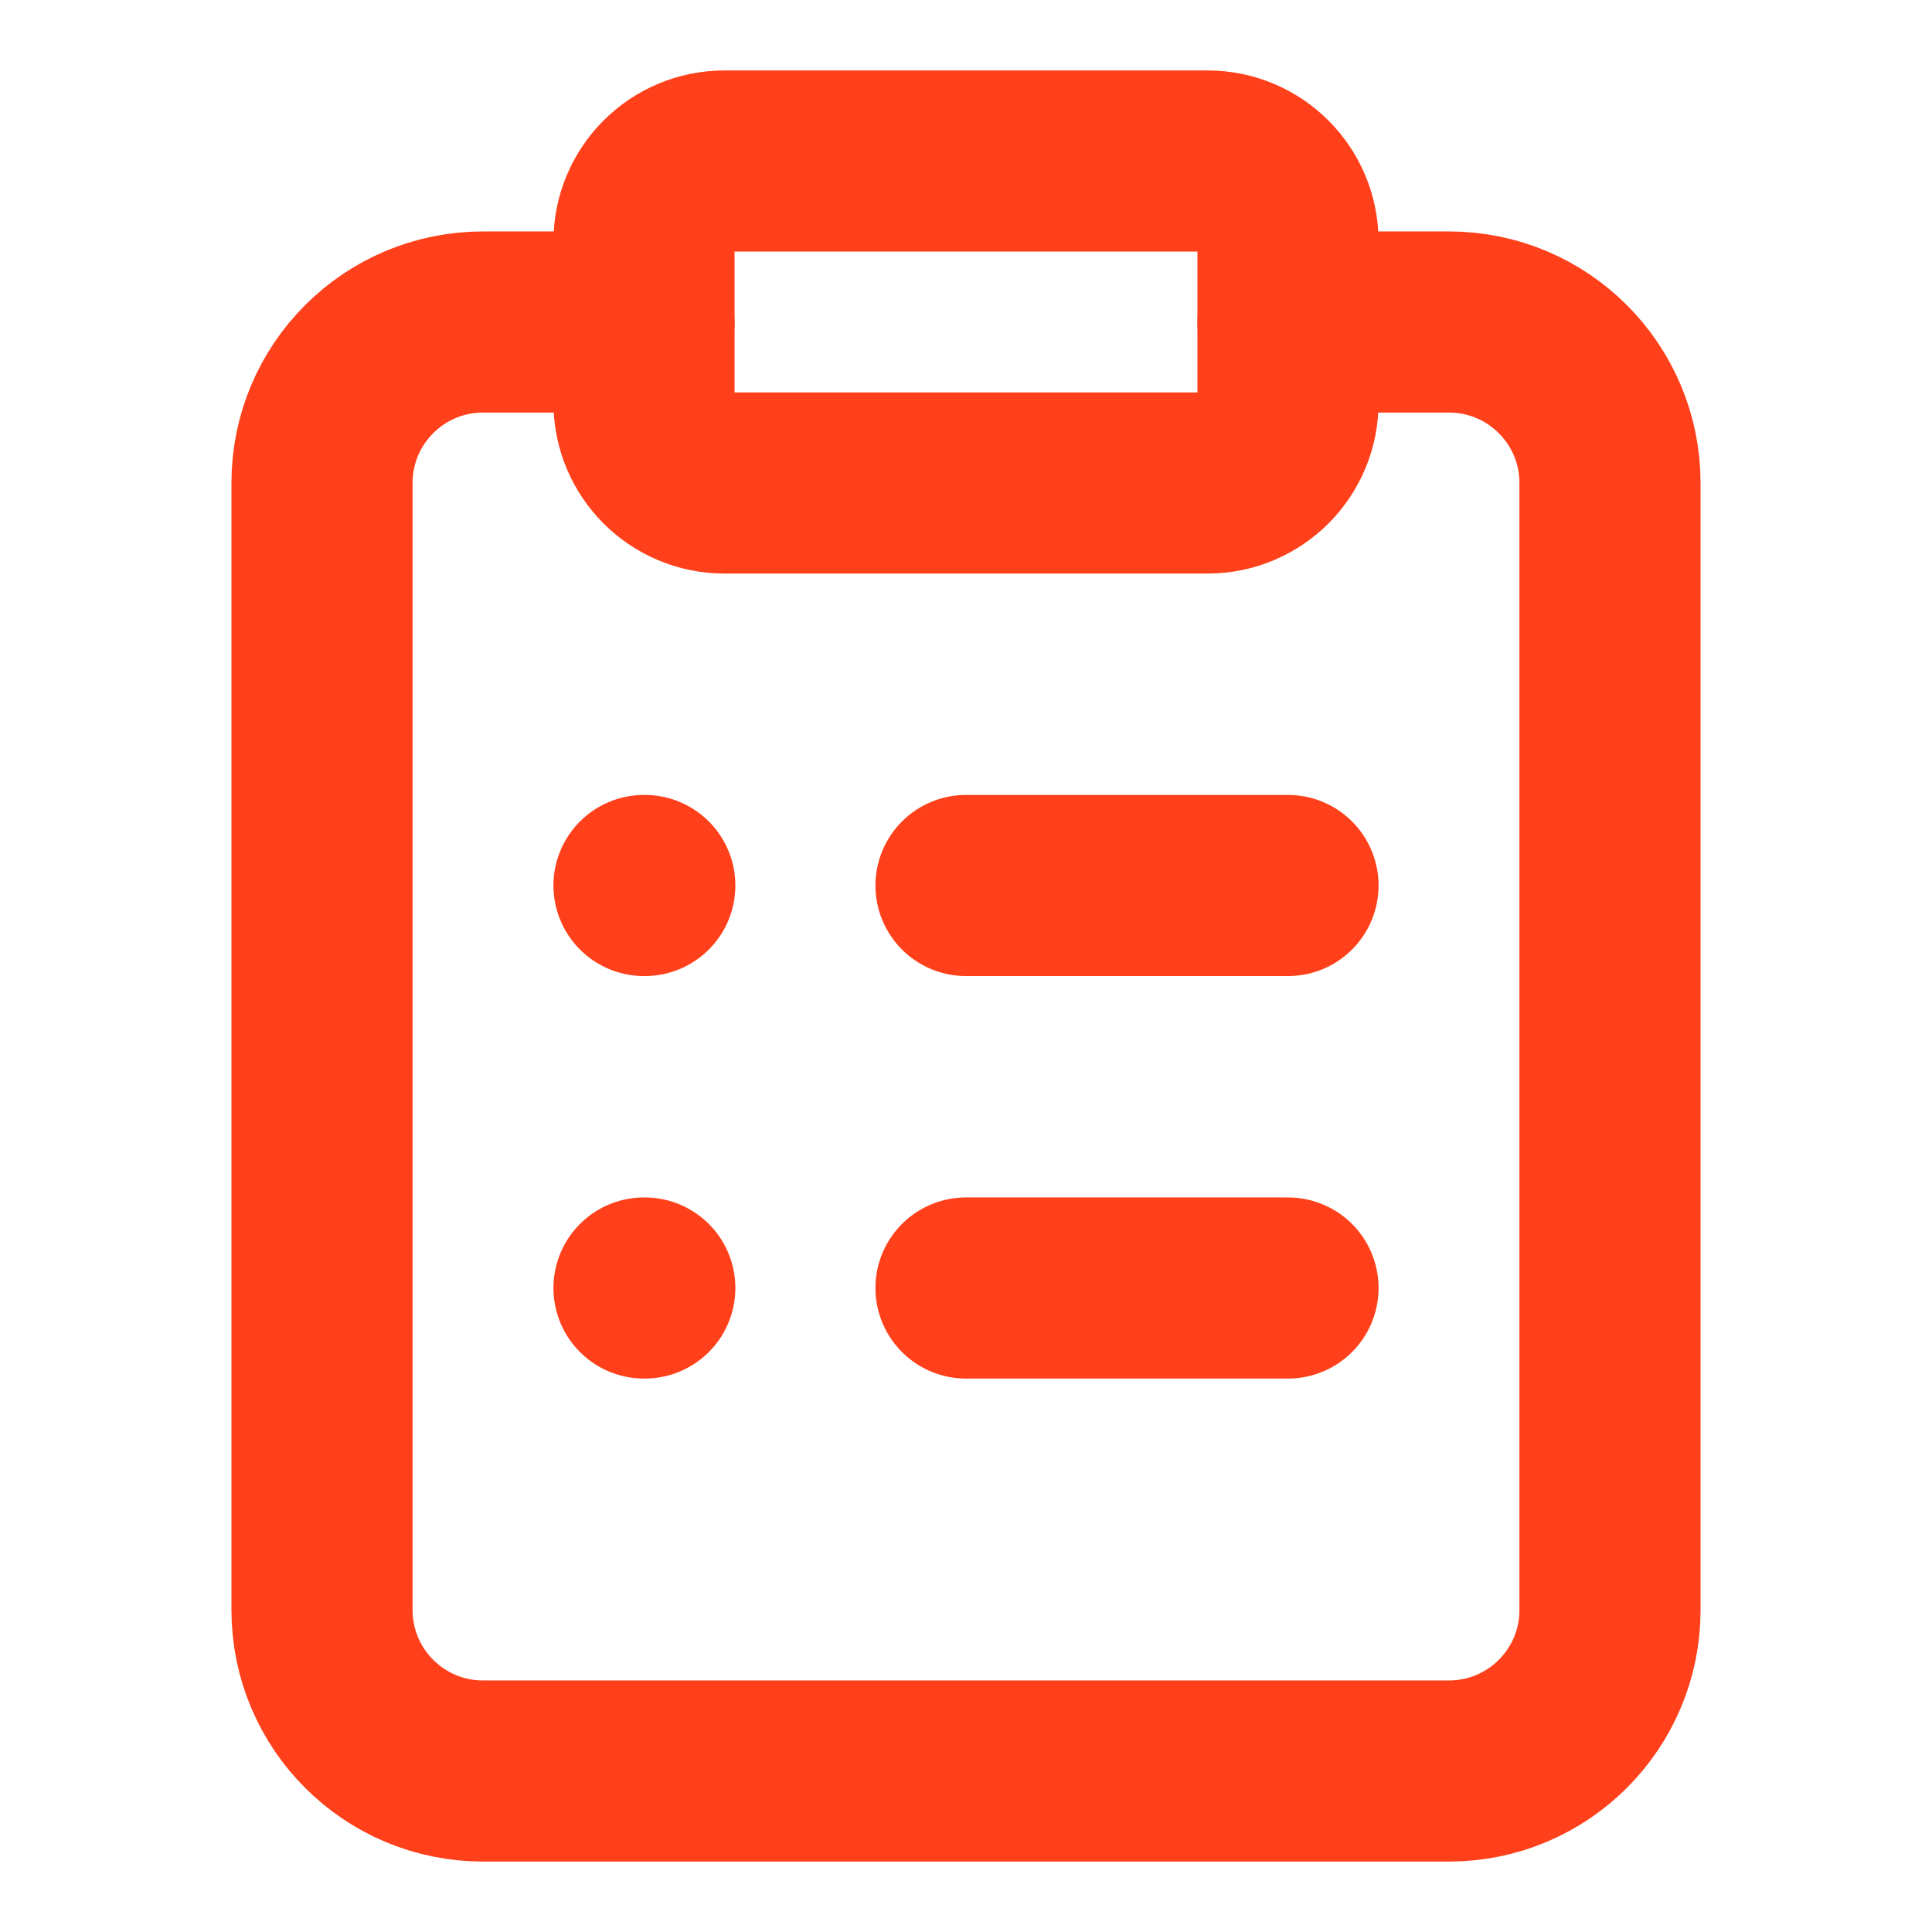
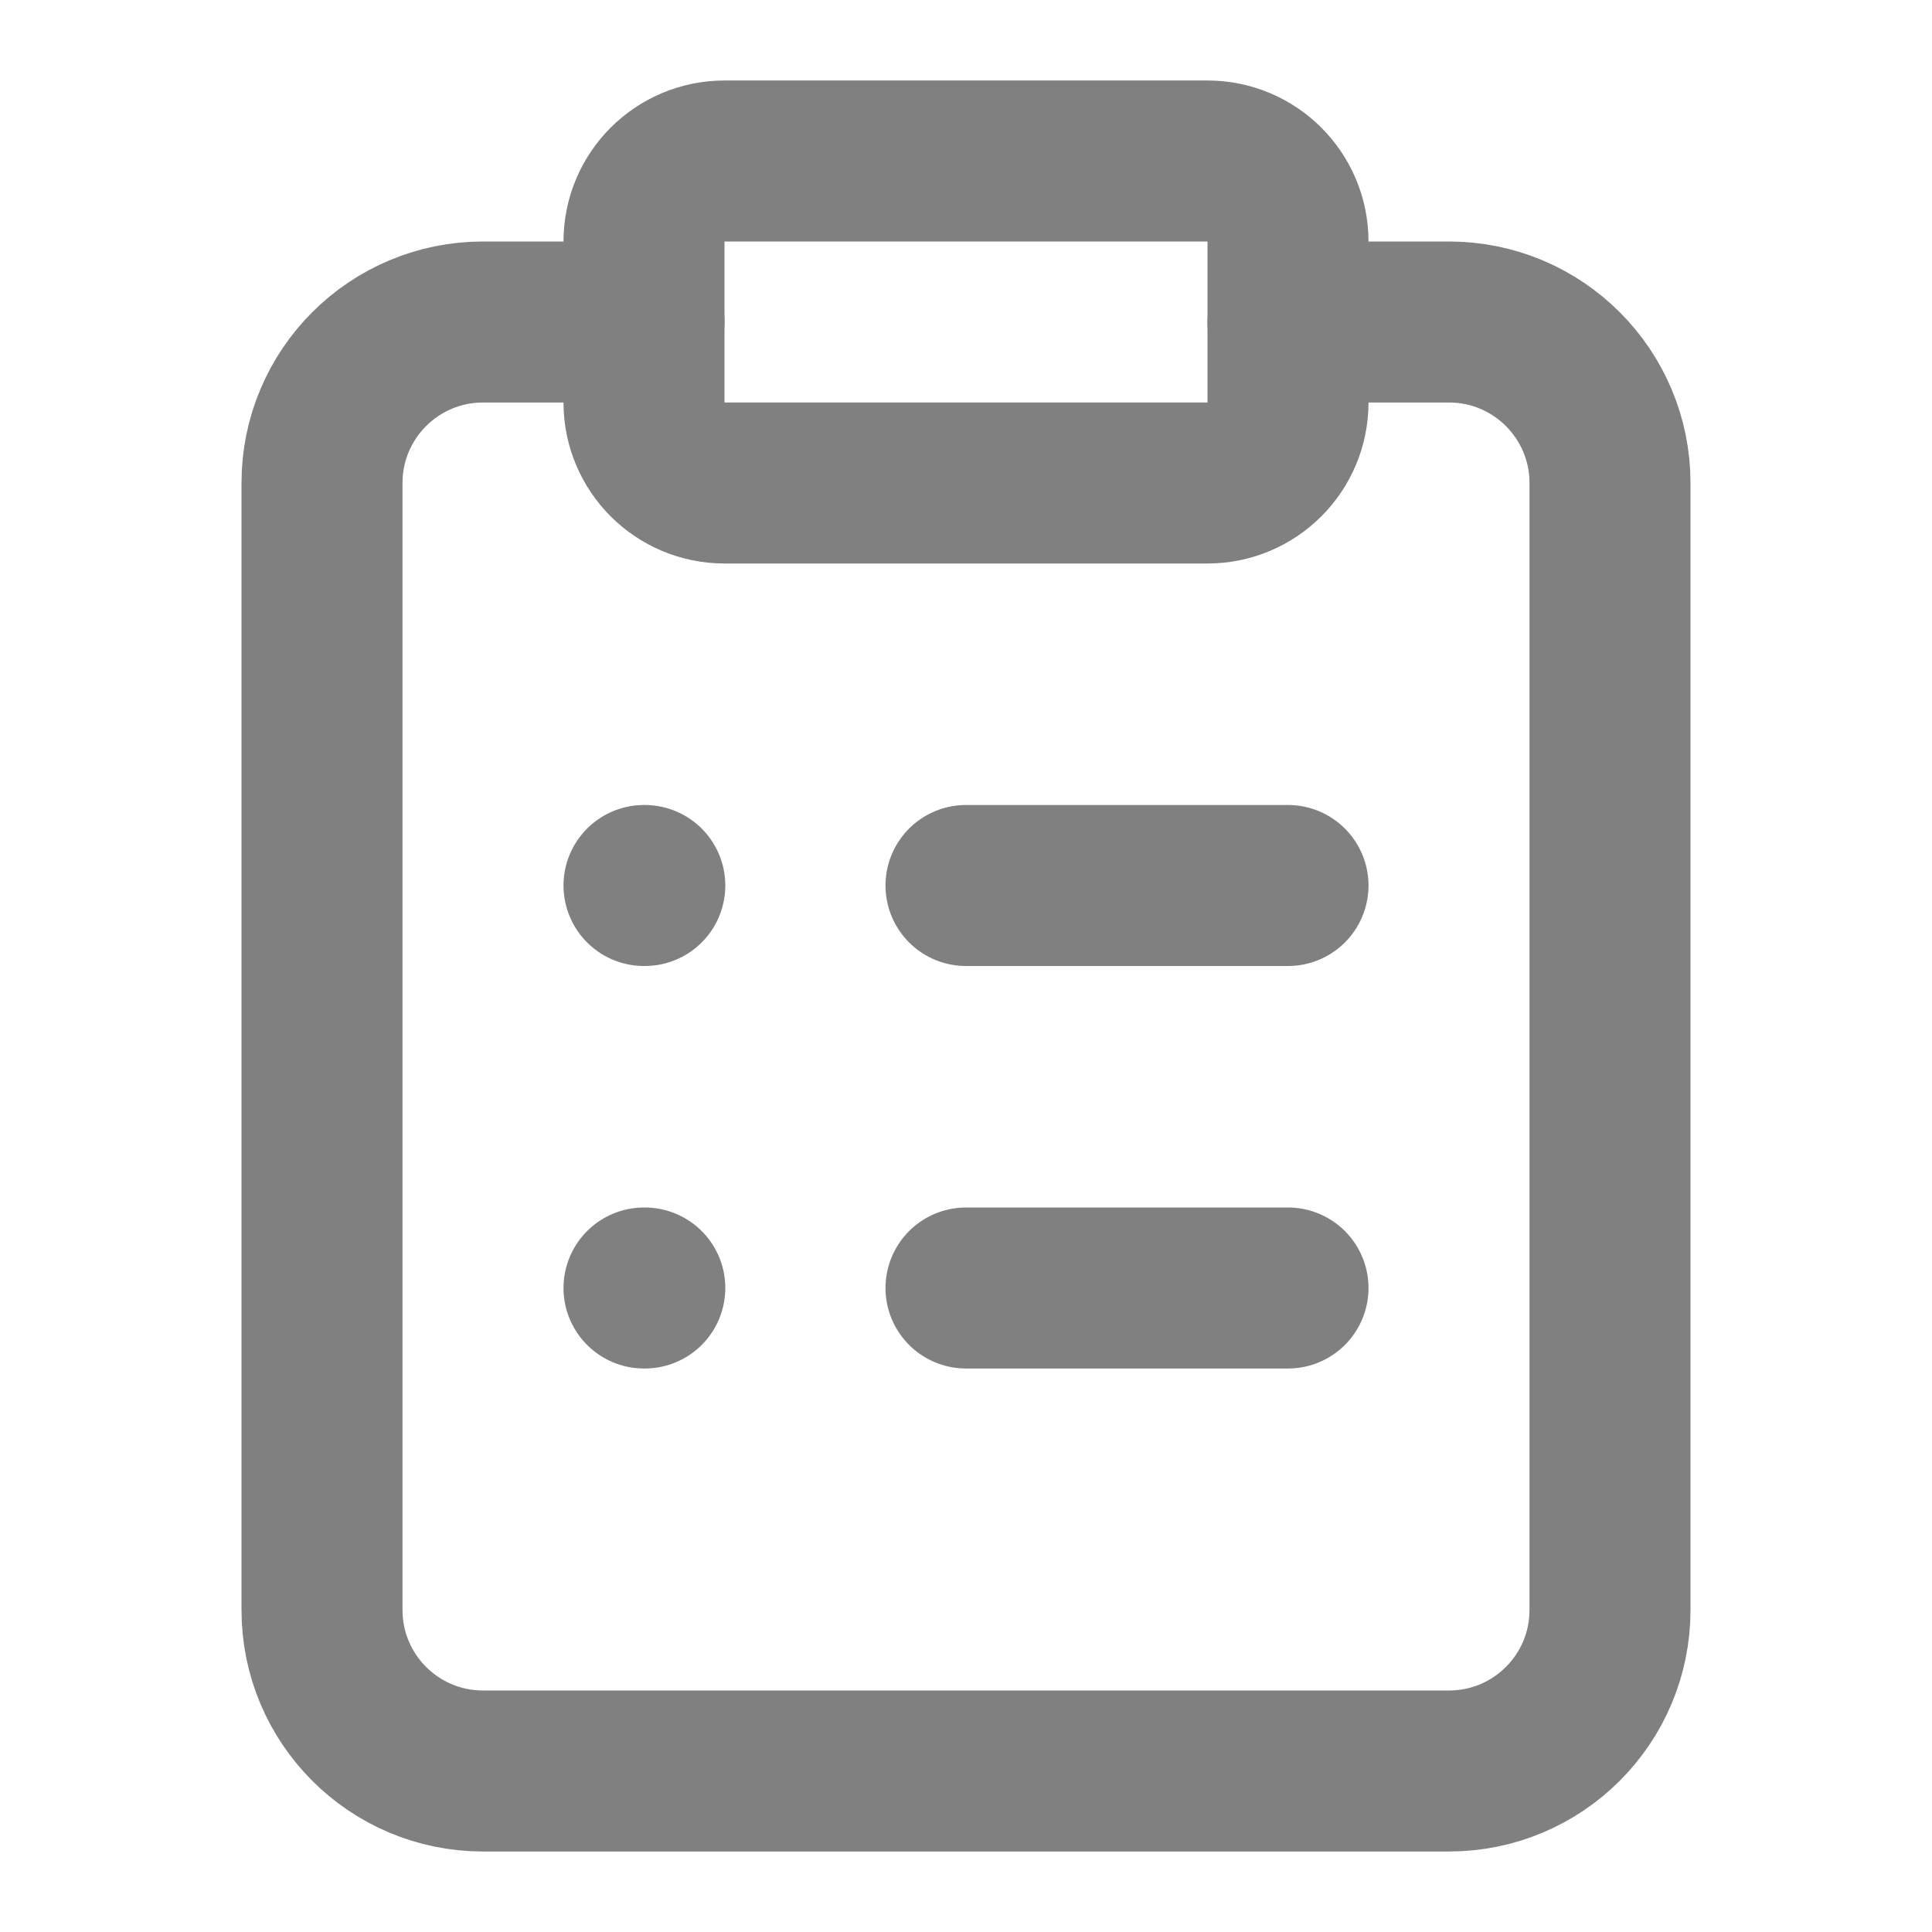
- <svg xmlns="http://www.w3.org/2000/svg" width="24" height="24" viewBox="0 0 24 24" fill="none" stroke="#ff401a" stroke-width="2.25" stroke-linecap="round" stroke-linejoin="round" class="lucide lucide-clipboard-list" aria-hidden="true">
+ <svg xmlns="http://www.w3.org/2000/svg" width="24" height="24" viewBox="0 0 24 24" fill="none" stroke="#808080" stroke-width="2" stroke-linecap="round" stroke-linejoin="round" class="lucide lucide-clipboard-list" aria-hidden="true">
  <rect width="8" height="4" x="8" y="2" rx="1" ry="1" />
  <path d="M16 4h2a2 2 0 0 1 2 2v14a2 2 0 0 1-2 2H6a2 2 0 0 1-2-2V6a2 2 0 0 1 2-2h2" />
  <path d="M12 11h4" />
  <path d="M12 16h4" />
  <path d="M8 11h.01" />
  <path d="M8 16h.01" />
</svg>
